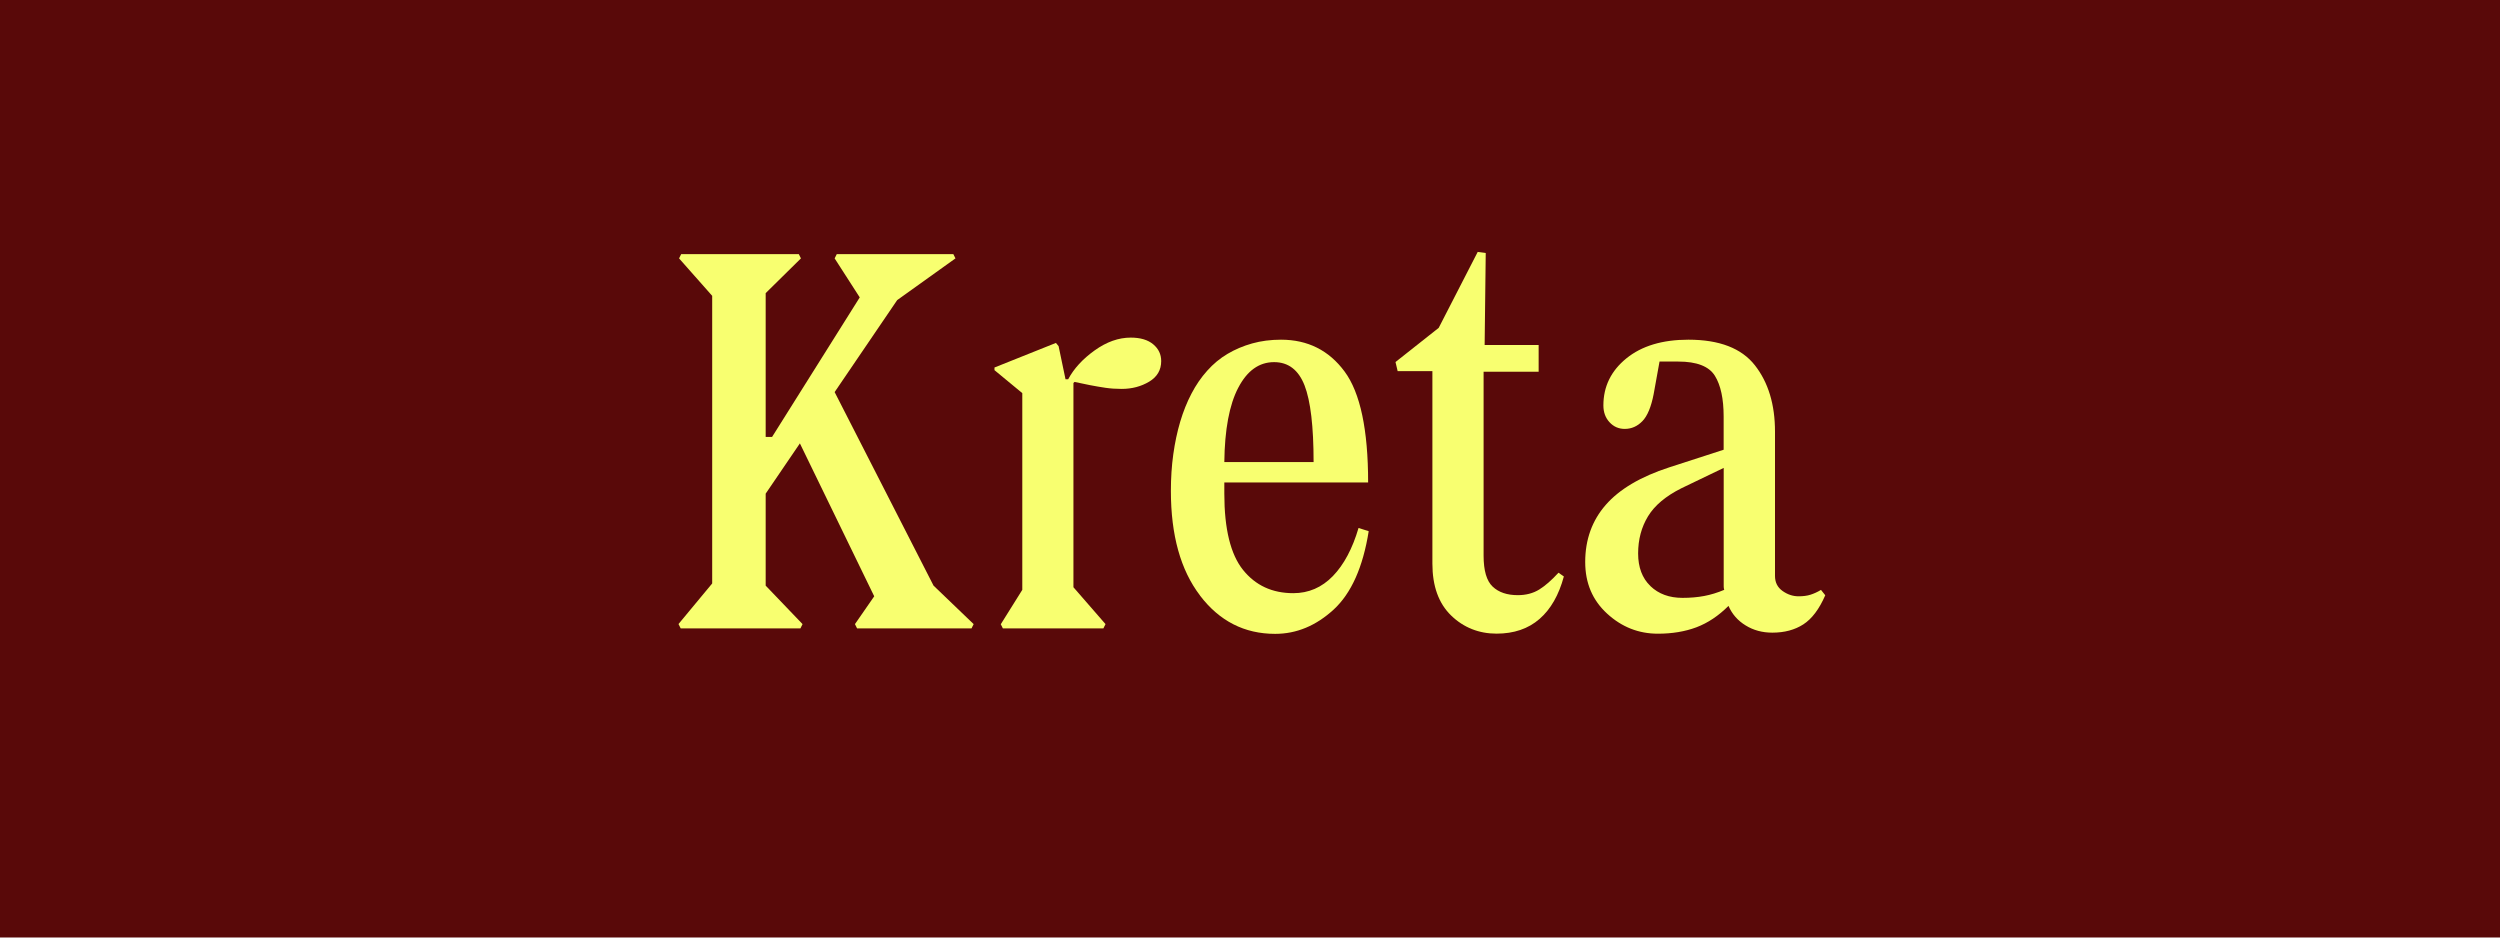
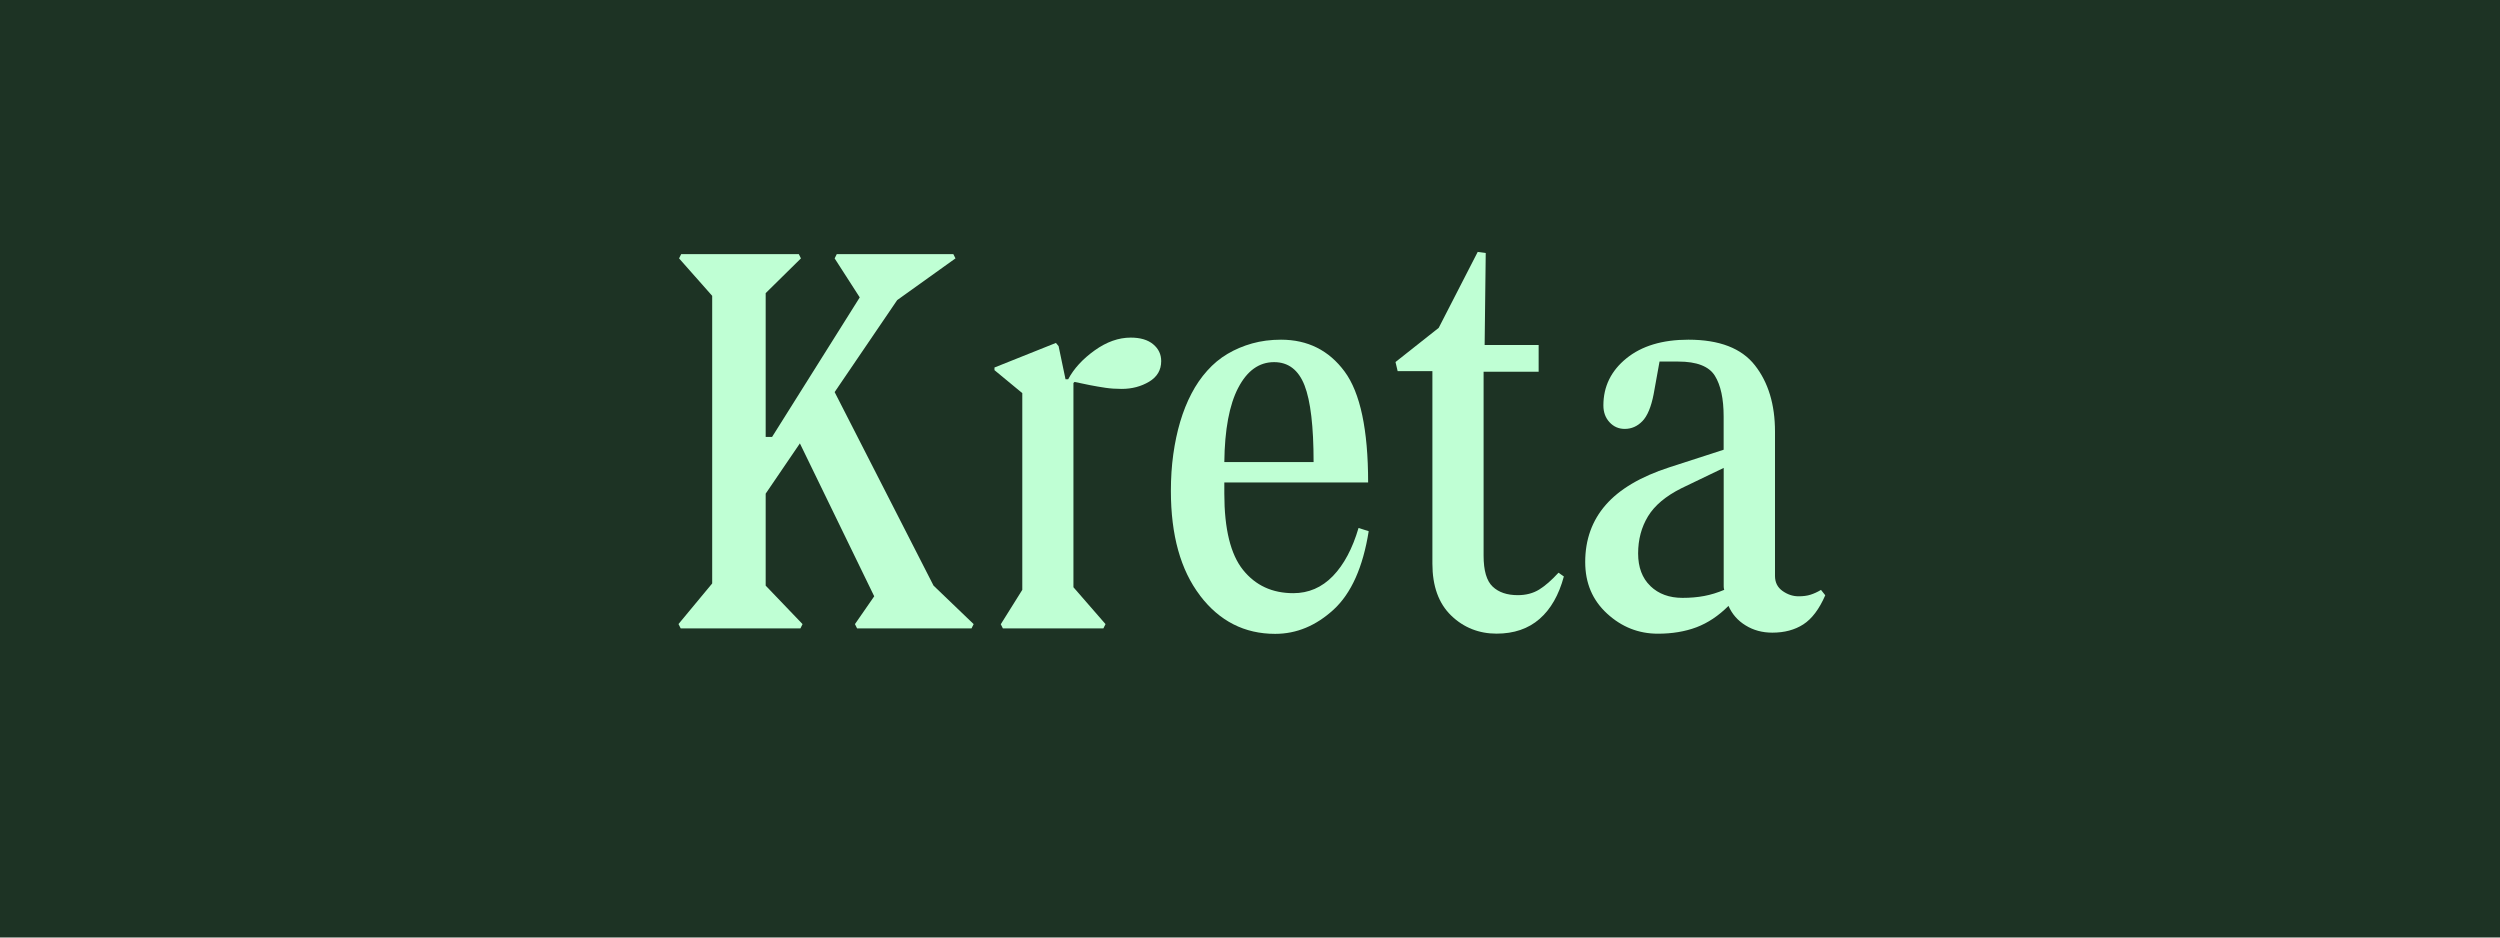
<svg xmlns="http://www.w3.org/2000/svg" id="Layer_1" viewBox="0 0 480 180">
  <defs>
    <style>
      .cls-1 {
-         fill: #590909;
+         fill: #1d3324;
      }

      .cls-2 {
-         fill: #f8ff70;
+         fill: #bfffd4;
      }
    </style>
  </defs>
  <rect class="cls-1" x="0" width="480" height="180" />
  <g>
    <path class="cls-2" d="M130.27,119.82l6.47-7.8v-55.22l-6.36-7.19.41-.82h22.58l.41.82-6.77,6.67v27.61h1.23l16.83-26.79-4.82-7.49.41-.82h22.38l.41.82-11.19,8.01-12.01,17.66,18.99,37.16,7.7,7.39-.41.82h-21.97l-.41-.82,3.7-5.34-14.27-29.36-6.57,9.65v17.66l7.08,7.39-.41.82h-22.99l-.41-.82Z" />
    <path class="cls-2" d="M192.17,119.82l4.11-6.57v-37.77l-5.34-4.41v-.51l11.8-4.72.51.62,1.33,6.36h.51c1.09-2.05,2.79-3.9,5.08-5.54,2.29-1.64,4.6-2.46,6.93-2.46,1.85,0,3.29.43,4.31,1.28,1.03.86,1.54,1.93,1.54,3.23,0,1.71-.77,3.03-2.31,3.95-1.54.92-3.3,1.39-5.29,1.39-1.1,0-2.12-.07-3.08-.21-.96-.14-1.95-.31-2.98-.51l-2.98-.62-.21.21v39.21l6.16,7.08-.41.82h-19.3l-.41-.82Z" />
    <path class="cls-2" d="M230.4,114.33c-3.73-4.89-5.59-11.58-5.59-20.07,0-2.46.15-4.81.46-7.03.31-2.22.75-4.31,1.33-6.26.58-1.95,1.3-3.75,2.16-5.39.85-1.64,1.86-3.11,3.03-4.41,1.16-1.3,2.46-2.38,3.9-3.23,1.44-.85,3.01-1.52,4.72-2,1.71-.48,3.56-.72,5.54-.72,5.13,0,9.2,2.04,12.21,6.11,3.01,4.07,4.52,11.17,4.52,21.3h-27.61v2.16c0,6.77,1.2,11.65,3.59,14.63,2.39,2.98,5.61,4.47,9.65,4.47,2.94,0,5.47-1.09,7.6-3.28,2.12-2.19,3.76-5.27,4.93-9.24l1.95.62c-1.1,6.91-3.34,11.92-6.72,15.04-3.39,3.11-7.13,4.67-11.24,4.67-5.89,0-10.69-2.45-14.42-7.34ZM237.74,74.45c-1.71,3.28-2.6,8.04-2.67,14.27h17.14c0-6.84-.58-11.75-1.74-14.73-1.17-2.98-3.12-4.46-5.85-4.46-2.87,0-5.17,1.64-6.88,4.93Z" />
    <path class="cls-2" d="M267.92,69.52l8.31-6.57,7.49-14.58,1.54.21-.21,17.66h10.37v5.13h-10.57v35.31c0,2.87.58,4.86,1.74,5.95,1.16,1.1,2.77,1.64,4.83,1.64,1.57,0,2.94-.36,4.11-1.08,1.16-.72,2.39-1.8,3.7-3.23l1.03.72c-.96,3.56-2.51,6.28-4.67,8.16-2.16,1.88-4.91,2.82-8.26,2.82s-6.33-1.16-8.72-3.49c-2.4-2.33-3.59-5.65-3.59-9.96v-36.95h-6.67l-.41-1.74Z" />
    <path class="cls-2" d="M308.57,117.82c-2.81-2.57-4.21-5.87-4.21-9.91,0-4.31,1.32-7.97,3.95-10.98,2.63-3.01,6.69-5.41,12.16-7.19l10.47-3.39v-6.36c0-3.42-.56-6.04-1.69-7.85-1.13-1.81-3.47-2.72-7.03-2.72h-3.59l-1.13,6.26c-.48,2.46-1.2,4.19-2.16,5.18-.96.99-2.09,1.49-3.39,1.49-1.16,0-2.14-.43-2.92-1.28-.79-.85-1.18-1.93-1.18-3.23,0-3.63,1.47-6.64,4.41-9.03,2.94-2.39,6.91-3.59,11.91-3.59,5.95,0,10.21,1.64,12.78,4.93,2.57,3.28,3.85,7.53,3.85,12.73v27.71c0,1.23.48,2.19,1.44,2.87.96.68,1.98,1.03,3.08,1.03.89,0,1.66-.1,2.31-.31.65-.21,1.32-.51,2-.92l.82,1.03c-1.16,2.67-2.57,4.53-4.21,5.59-1.64,1.06-3.63,1.59-5.95,1.59-1.92,0-3.63-.46-5.13-1.39-1.51-.92-2.6-2.17-3.29-3.75-1.92,1.92-3.97,3.28-6.16,4.11-2.19.82-4.65,1.23-7.39,1.23-3.7,0-6.95-1.28-9.75-3.85ZM316.88,112.53c1.57,1.51,3.63,2.26,6.16,2.26,1.5,0,2.89-.12,4.16-.36,1.27-.24,2.55-.63,3.85-1.18-.07-.21-.1-.43-.1-.67v-22.74l-8.11,3.9c-3.01,1.51-5.15,3.3-6.42,5.39-1.27,2.09-1.9,4.47-1.9,7.13s.79,4.76,2.36,6.26Z" />
  </g>
</svg>
